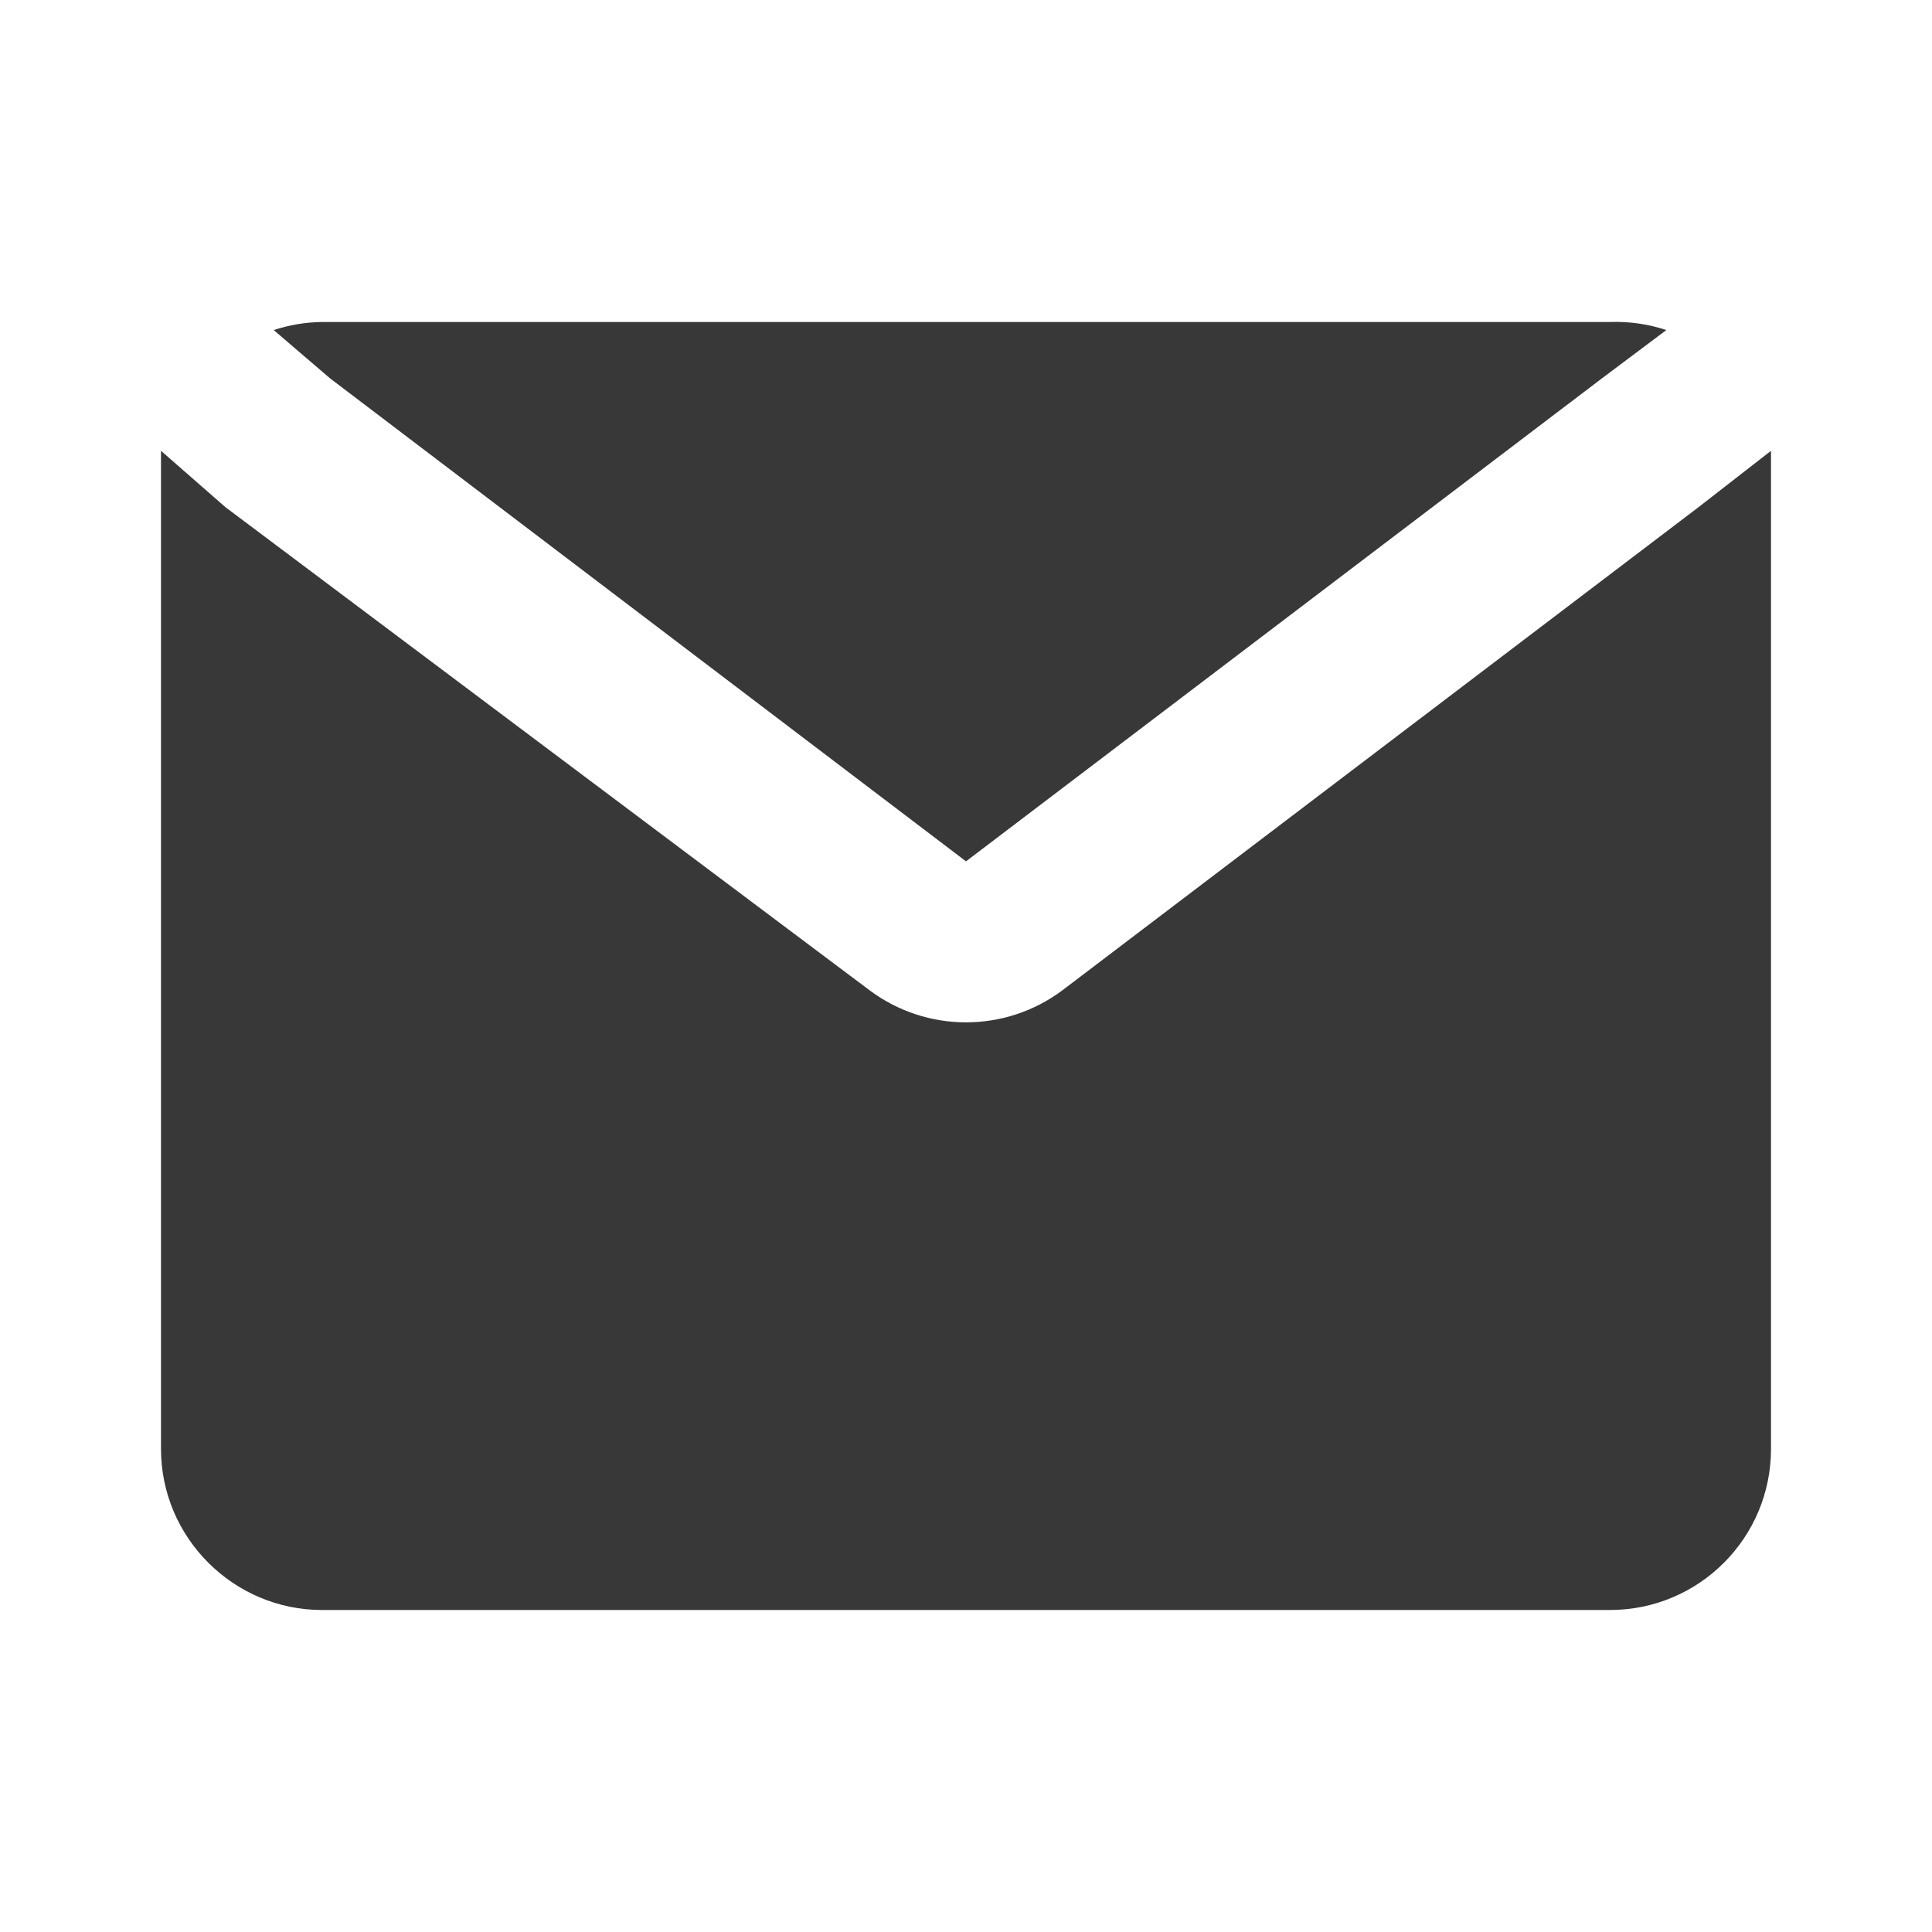
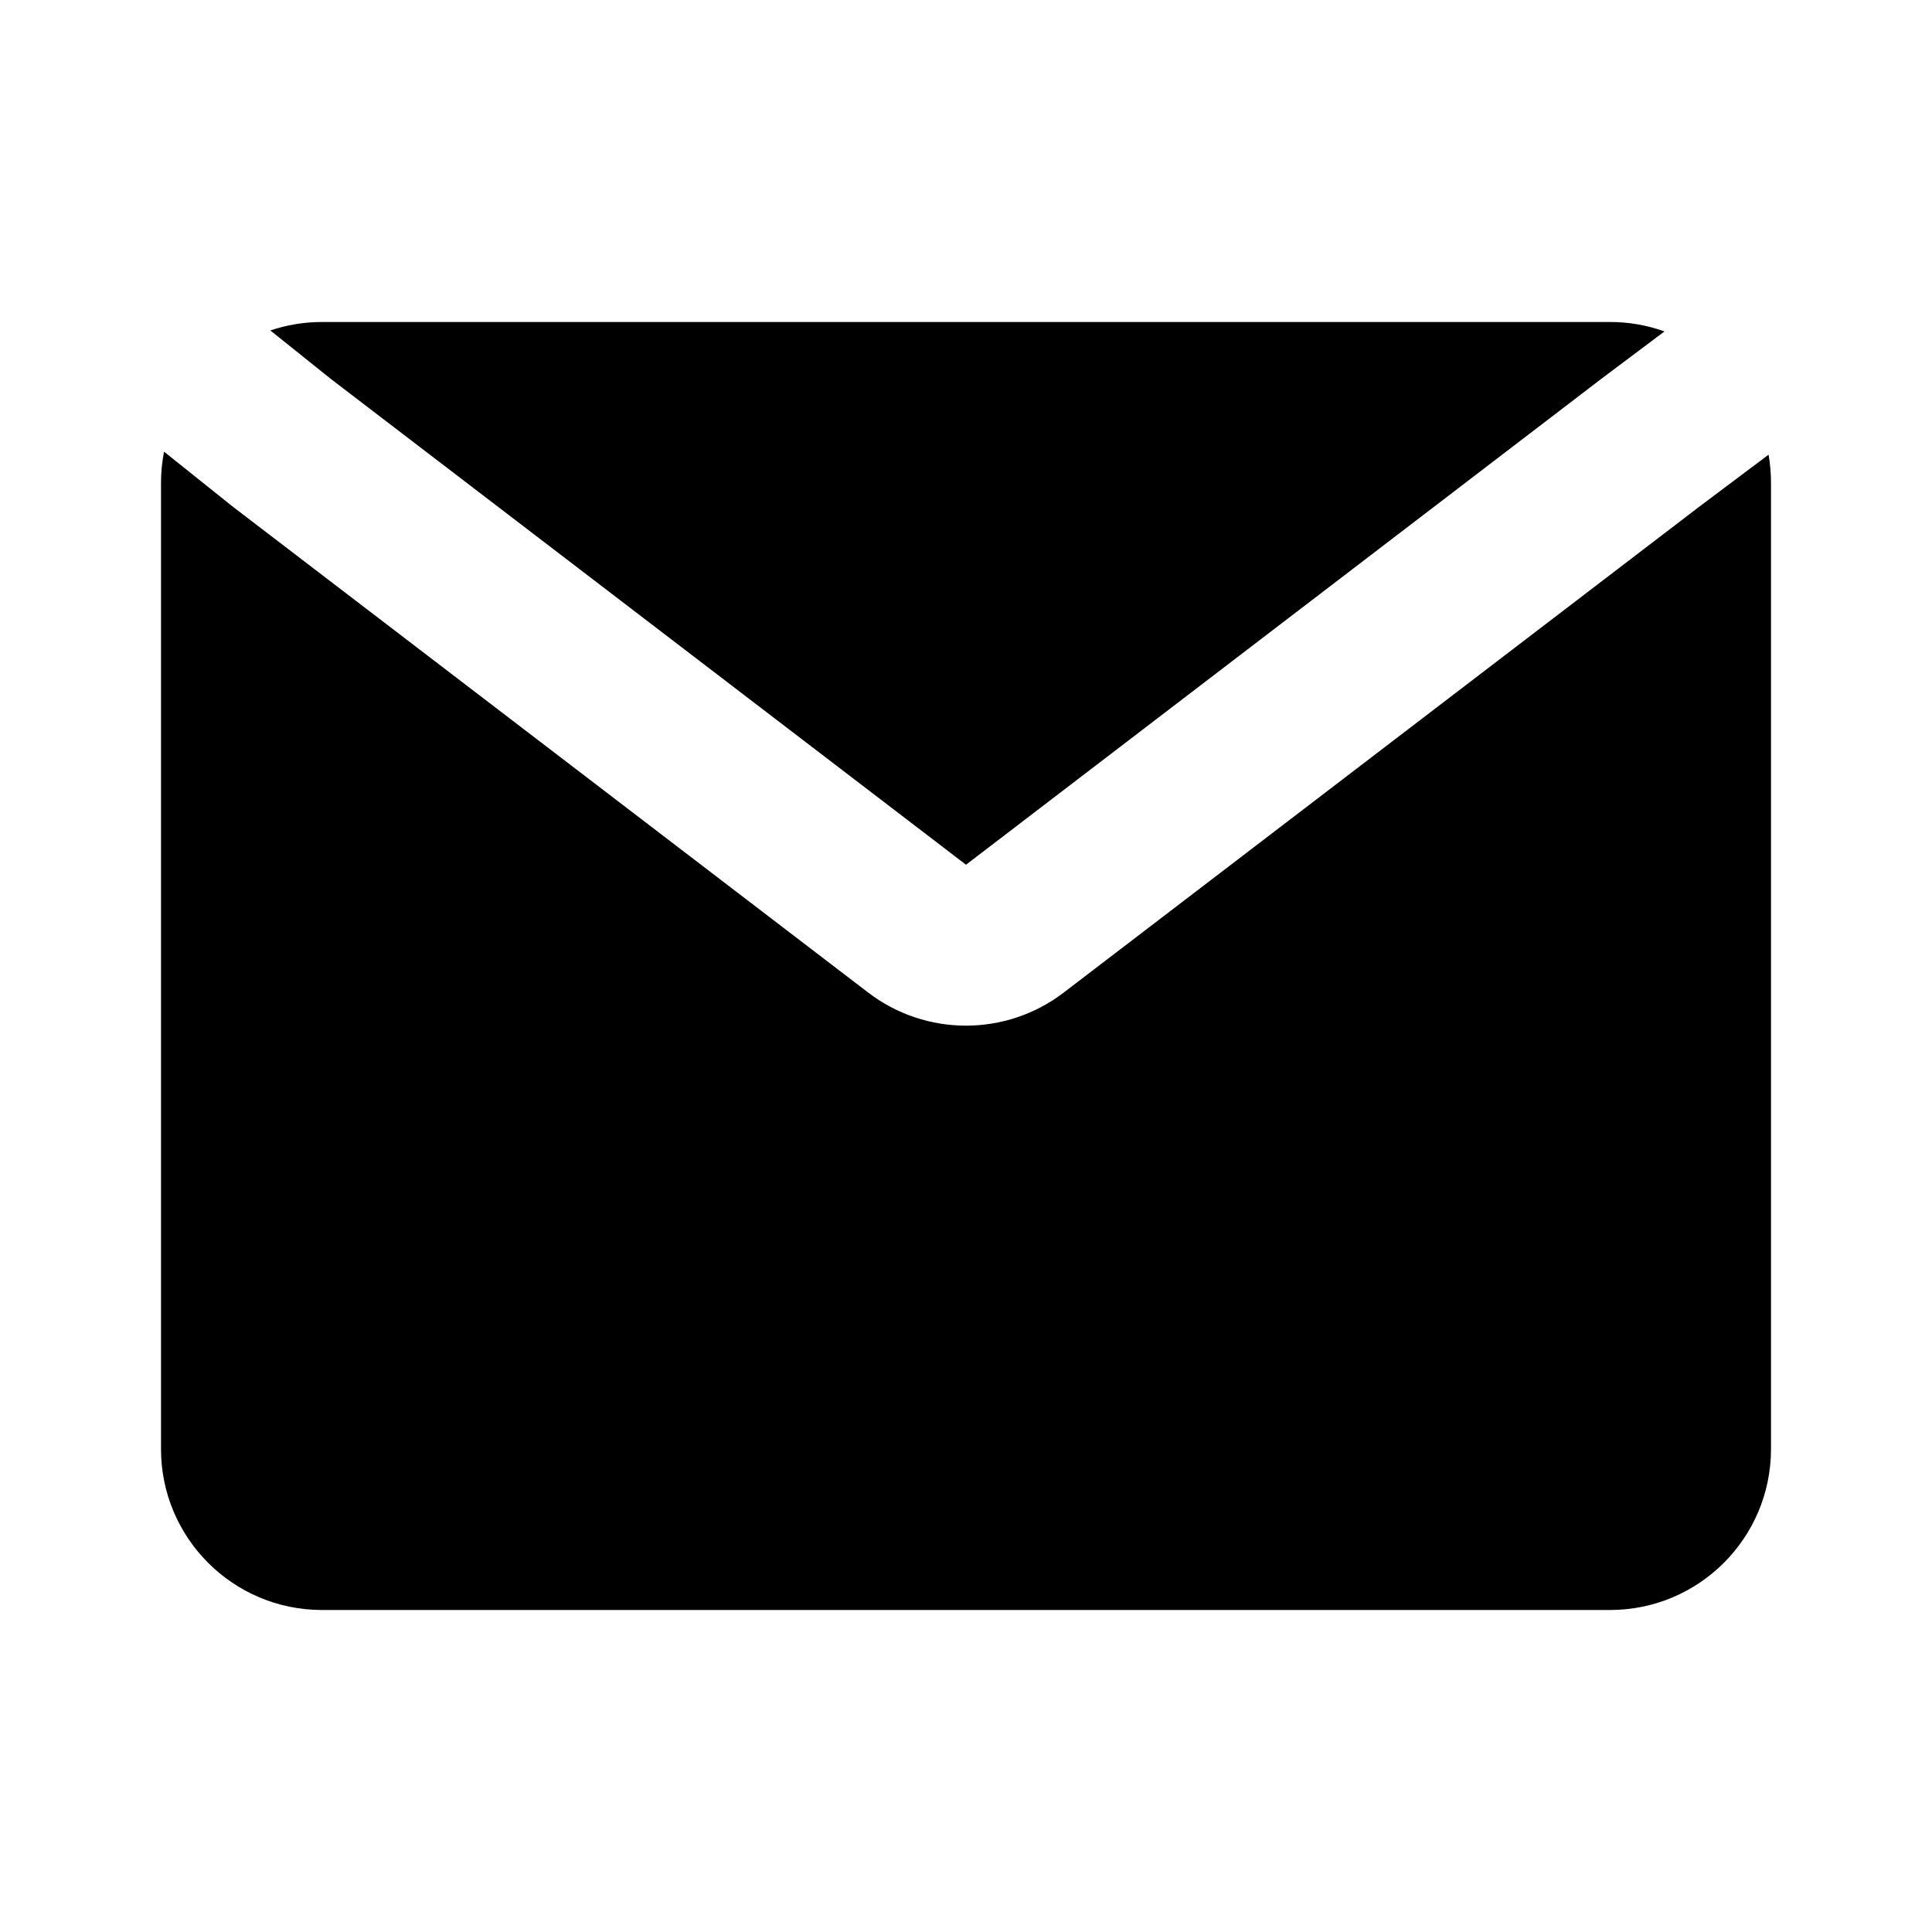
- <svg xmlns="http://www.w3.org/2000/svg" fill="none" viewBox="0 0 24 24">
-   <path fill="#383838" d="M2 5.6V18c0 1.1.9 2 2 2h16a2 2 0 0 0 2-2V5.6l-.9.7-7.9 6a2 2 0 0 1-2.4 0l-8-6-.8-.7Z" />
-   <path fill="#383838" d="M20.7 4.1A2 2 0 0 0 20 4H4a2 2 0 0 0-.6.1l.7.6 7.9 6 7.9-6 .8-.6Z" />
+ <svg xmlns="http://www.w3.org/2000/svg" width="24" height="24" fill="currentColor" viewBox="0 0 24 24">
+   <path d="M2.038 5.61A2.01 2.01 0 0 0 2 6v12a2 2 0 0 0 2 2h16a2 2 0 0 0 2-2V6c0-.12-.01-.238-.03-.352l-.866.65-7.89 6.032a2 2 0 0 1-2.429 0L2.884 6.288l-.846-.677Z" />
+   <path d="M20.677 4.117A1.996 1.996 0 0 0 20 4H4c-.225 0-.44.037-.642.105l.758.607L12 10.742 19.9 4.7l.777-.583Z" />
</svg>
